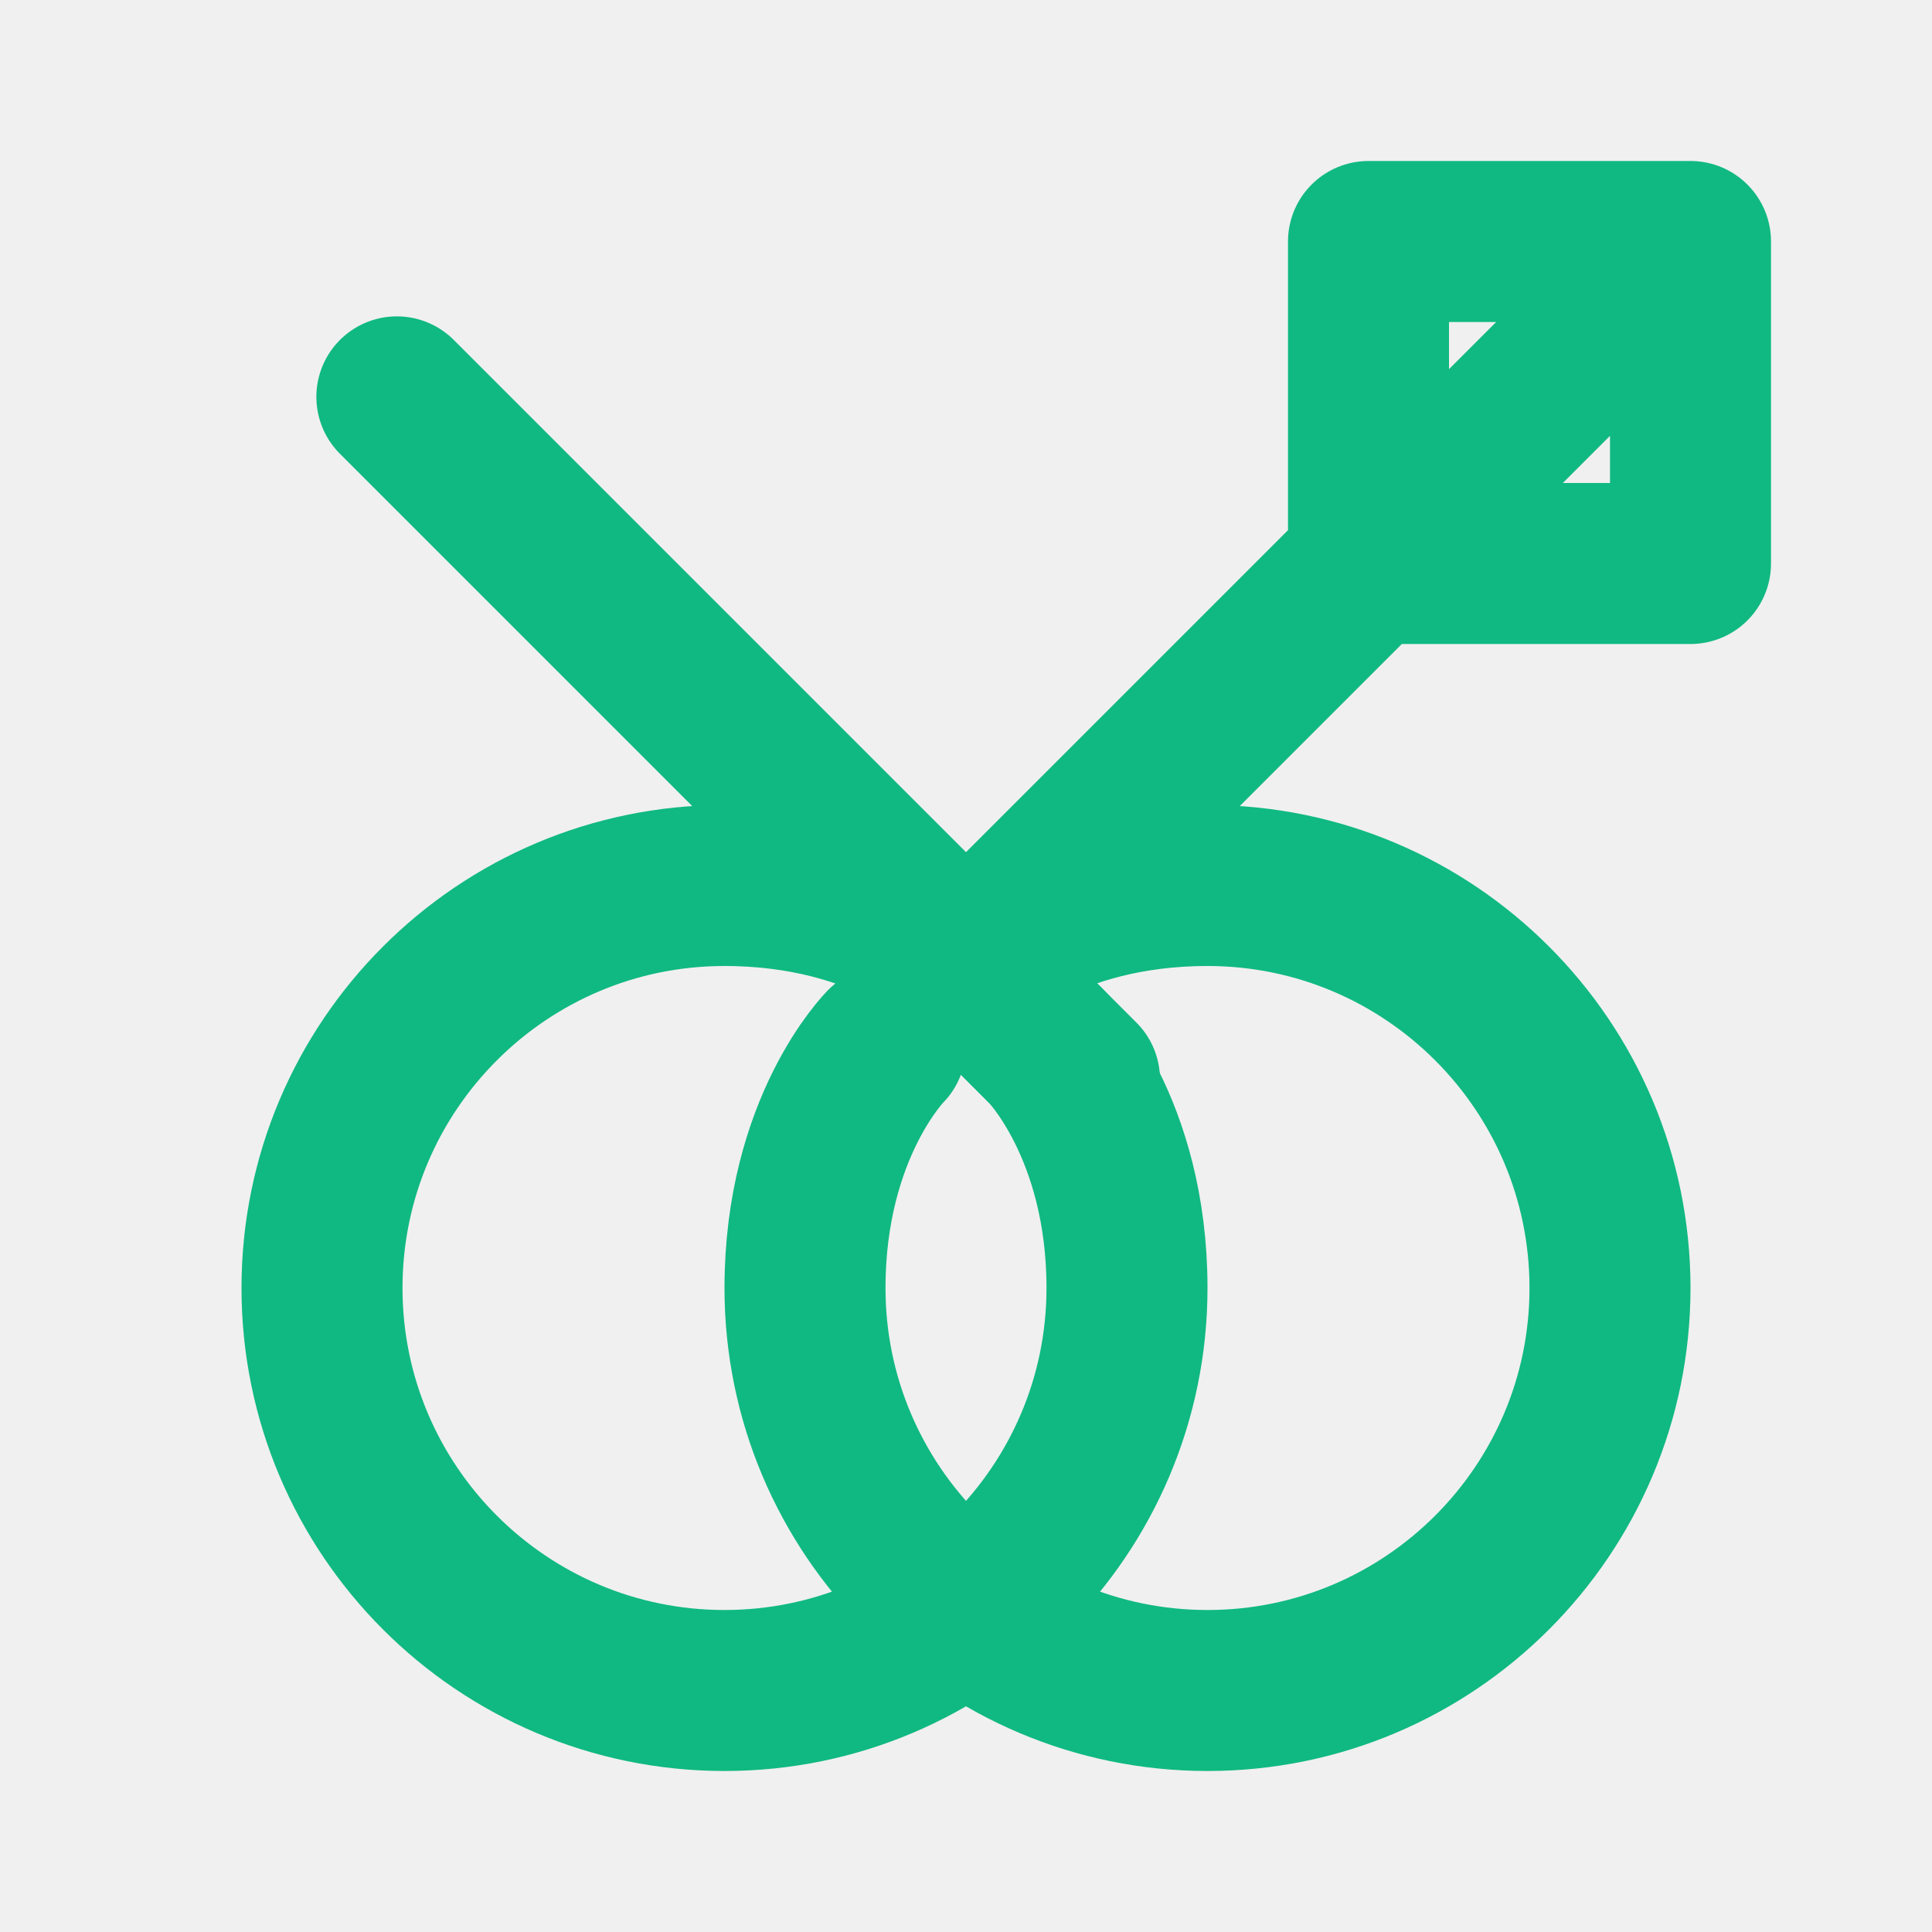
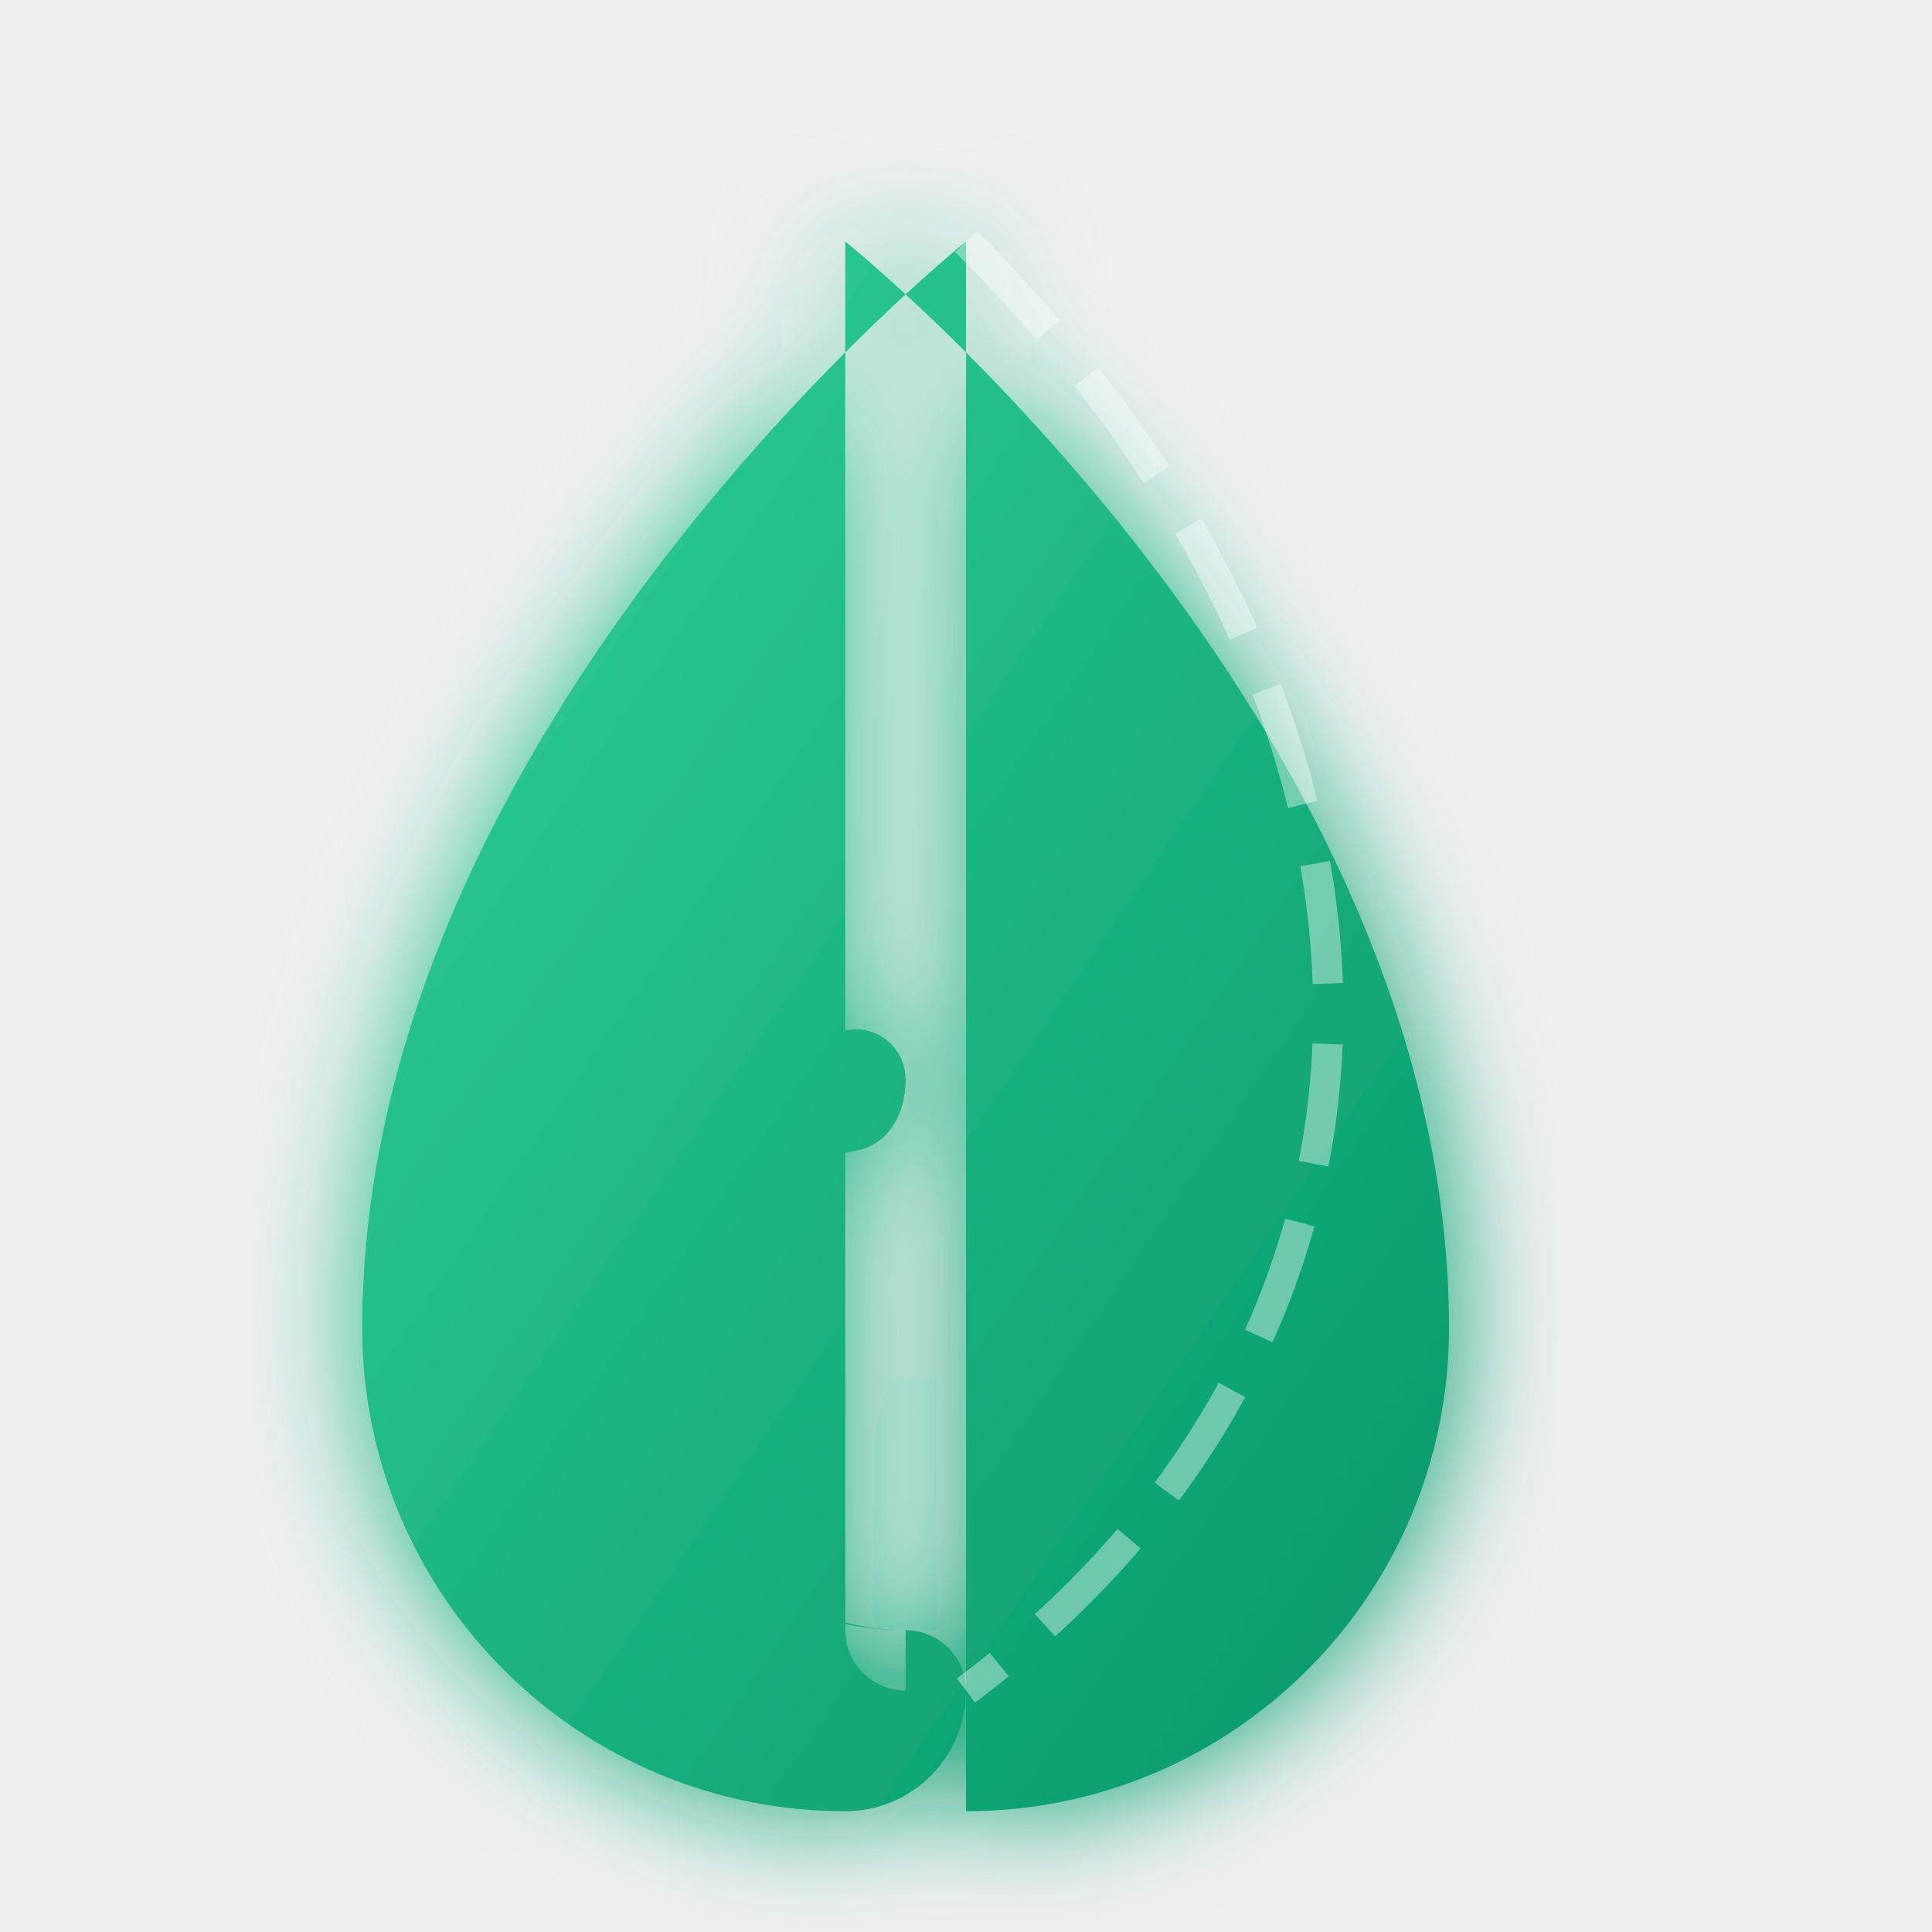
- <svg xmlns="http://www.w3.org/2000/svg" viewBox="0 0 24 24" width="32" height="32">
-   <path d="M17 3H21V7H17V3M21 3L12 12M12 12C12 12 11 11 9 11C6.24 11 4 13.24 4 16C4 18.76 6.24 21 9 21C11.76 21 14 18.76 14 16C14 14 13 13 13 13M12 12L13 13M12 12C12 12 13 11 15 11C17.76 11 20 13.24 20 16C20 18.76 17.76 21 15 21C12.24 21 10 18.76 10 16C10 14 11 13 11 13" stroke="#10b981" stroke-width="2" stroke-linecap="round" stroke-linejoin="round" fill="none" />
-   <path d="M4.93 4.93L13.41 13.41" stroke="#10b981" stroke-width="2" stroke-linecap="round" stroke-linejoin="round" fill="none" />
+ <svg xmlns="http://www.w3.org/2000/svg" viewBox="0 0 32 32">
+   <defs>
+     <linearGradient id="leafGrad" x1="0%" y1="0%" x2="100%" y2="100%">
+       <stop offset="0%" stop-color="#34d399" />
+       <stop offset="100%" stop-color="#059669" />
+     </linearGradient>
+     <filter id="glow">
+       <feGaussianBlur stdDeviation="1" result="coloredBlur" />
+       <feMerge>
+         <feMergeNode in="coloredBlur" />
+         <feMergeNode in="SourceGraphic" />
+       </feMerge>
+     </filter>
+   </defs>
+   <path d="M16 4C16 4 6 12 6 22C6 26.418 9.582 30 14 30C15.105 30 16 29.105 16 28C16 27.448 15.552 27 15 27C12.791 27 11 25.209 11 23C11 21.037 12.356 19.389 14.168 19.062C14.734 18.96 15 18.423 15 17.893C15 17.362 14.542 16.969 14.022 17.062C11.668 17.487 10 19.548 10 22C10 24.761 12.239 27 15 27V28C14.448 28 14 27.552 14 27V4C14 4 24 12 24 22C24 26.418 20.418 30 16 30C16 30 16 12 16 4Z" fill="url(#leafGrad)" filter="url(#glow)" />
+   <path d="M16 4 C24 12, 24 22, 16 28" fill="none" stroke="#fff" stroke-width="0.5" stroke-dasharray="2 1" opacity="0.4" />
</svg>
